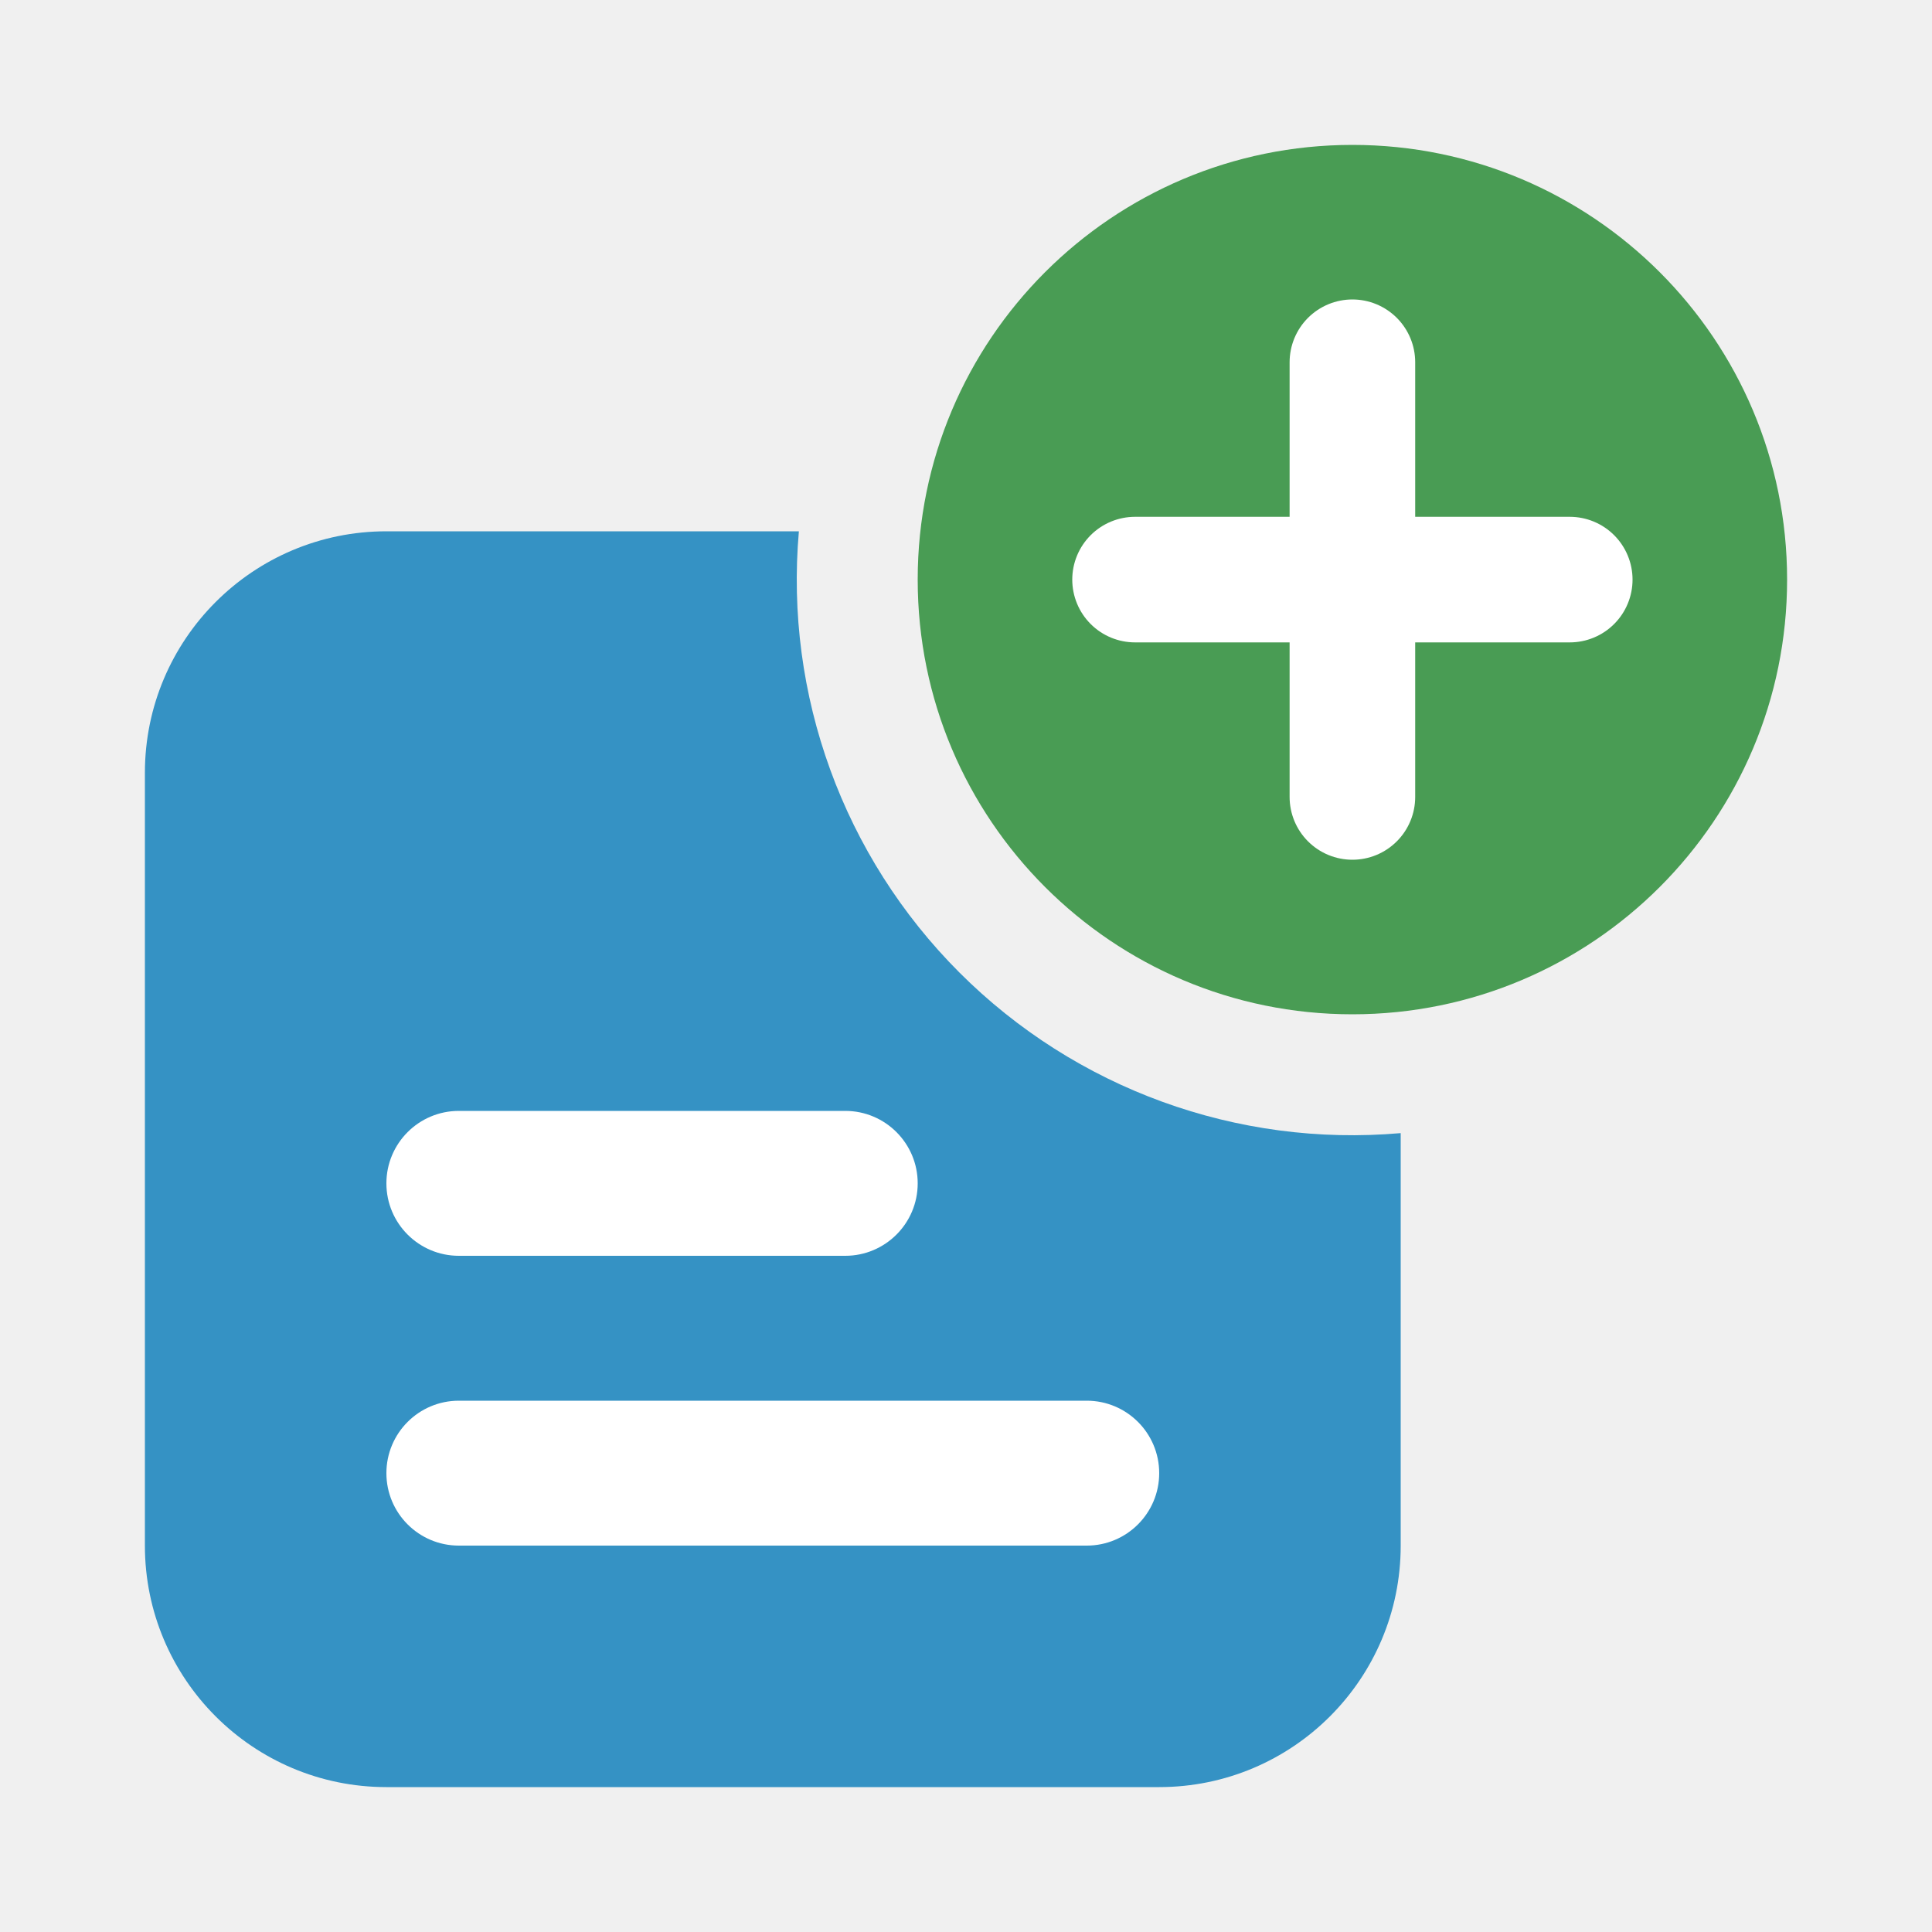
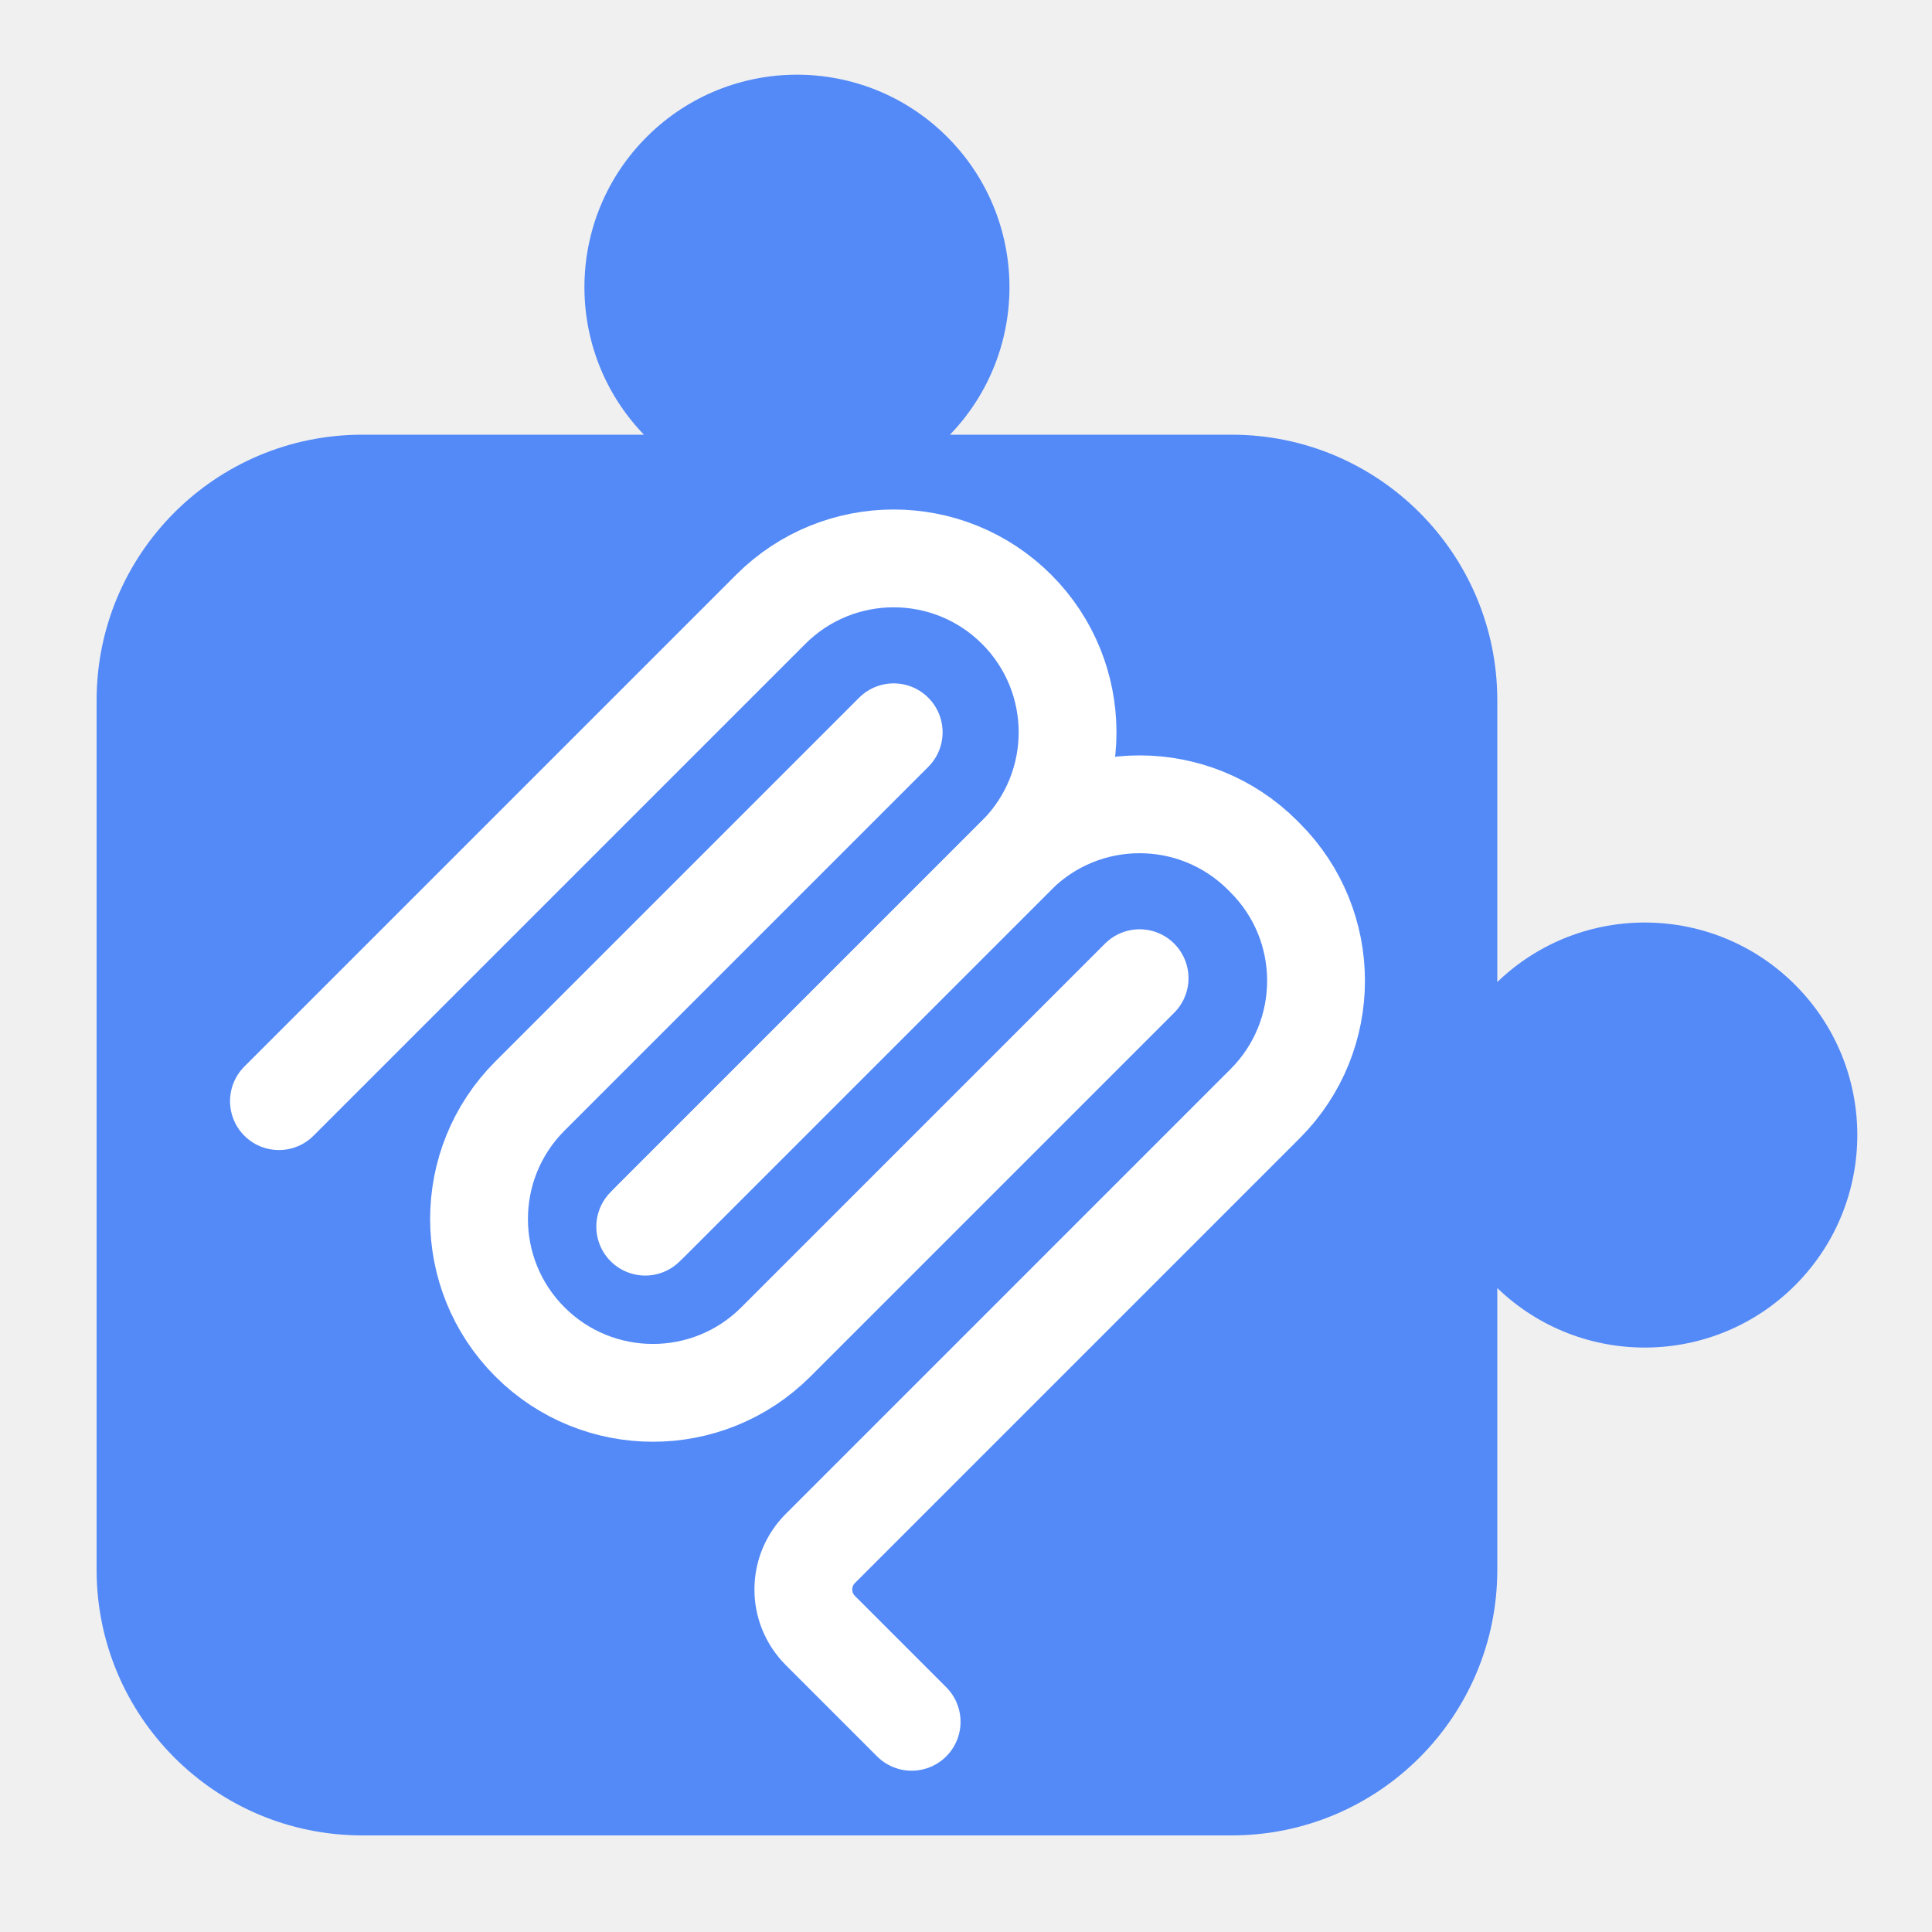
<svg xmlns="http://www.w3.org/2000/svg" width="40" height="40" viewBox="0 0 40 40">
-   <path fill="#3592C4" d="M8 11H16.54A11.5 11.5 0 0 0 29 23.46V32A5 5 0 0 1 24 37H8A5 5 0 0 1 3 32V16A5 5 0 0 1 8 11Z" />
-   <rect x="8" y="23" width="11" height="3" rx="1.5" fill="#FFFFFF" />
-   <rect x="8" y="29" width="16" height="3" rx="1.5" fill="#FFFFFF" />
-   <circle cx="28" cy="12" r="9" fill="#499C54" />
-   <path d="M28 7.5V16.5M23.5 12H32.5" stroke="#FFFFFF" stroke-width="2.6" stroke-linecap="round" />
+   <path fill="#548AF7" d="M7.5 9H13.332A4.4 4.4 0 1 1 19.668 9H25.5A5.5 5.5 0 0 1 31 14.5V20.332A4.4 4.4 0 1 1 31 26.668V32.5A5.5 5.5 0 0 1 25.5 38H7.5A5.5 5.5 0 0 1 2 32.5V14.5A5.5 5.5 0 0 1 7.5 9Z" />
+   <g transform="translate(16.5 23.6) scale(0.15) translate(-96.5 -103.2)" fill="none" stroke="#FFFFFF" stroke-width="13.5" stroke-linecap="round" stroke-linejoin="round">
+     <path d="M25 97.853L92.882 29.971C102.255 20.598 117.451 20.598 126.823 29.971V29.971C136.196 39.343 136.196 54.539 126.823 63.912L75.558 115.177" />
+     <path d="M76.265 114.47L126.823 63.912C136.196 54.539 151.392 54.539 160.765 63.912L161.118 64.265C170.491 73.638 170.491 88.834 161.118 98.206L99.725 159.6C96.601 162.724 96.601 167.789 99.725 170.913L112.331 183.52" />
+     <path d="M109.853 46.941L59.648 97.146C50.276 106.518 50.276 121.714 59.648 131.087V131.087C69.021 140.459 84.217 140.459 93.589 131.087L143.794 80.882" />
+   </g>
</svg>
